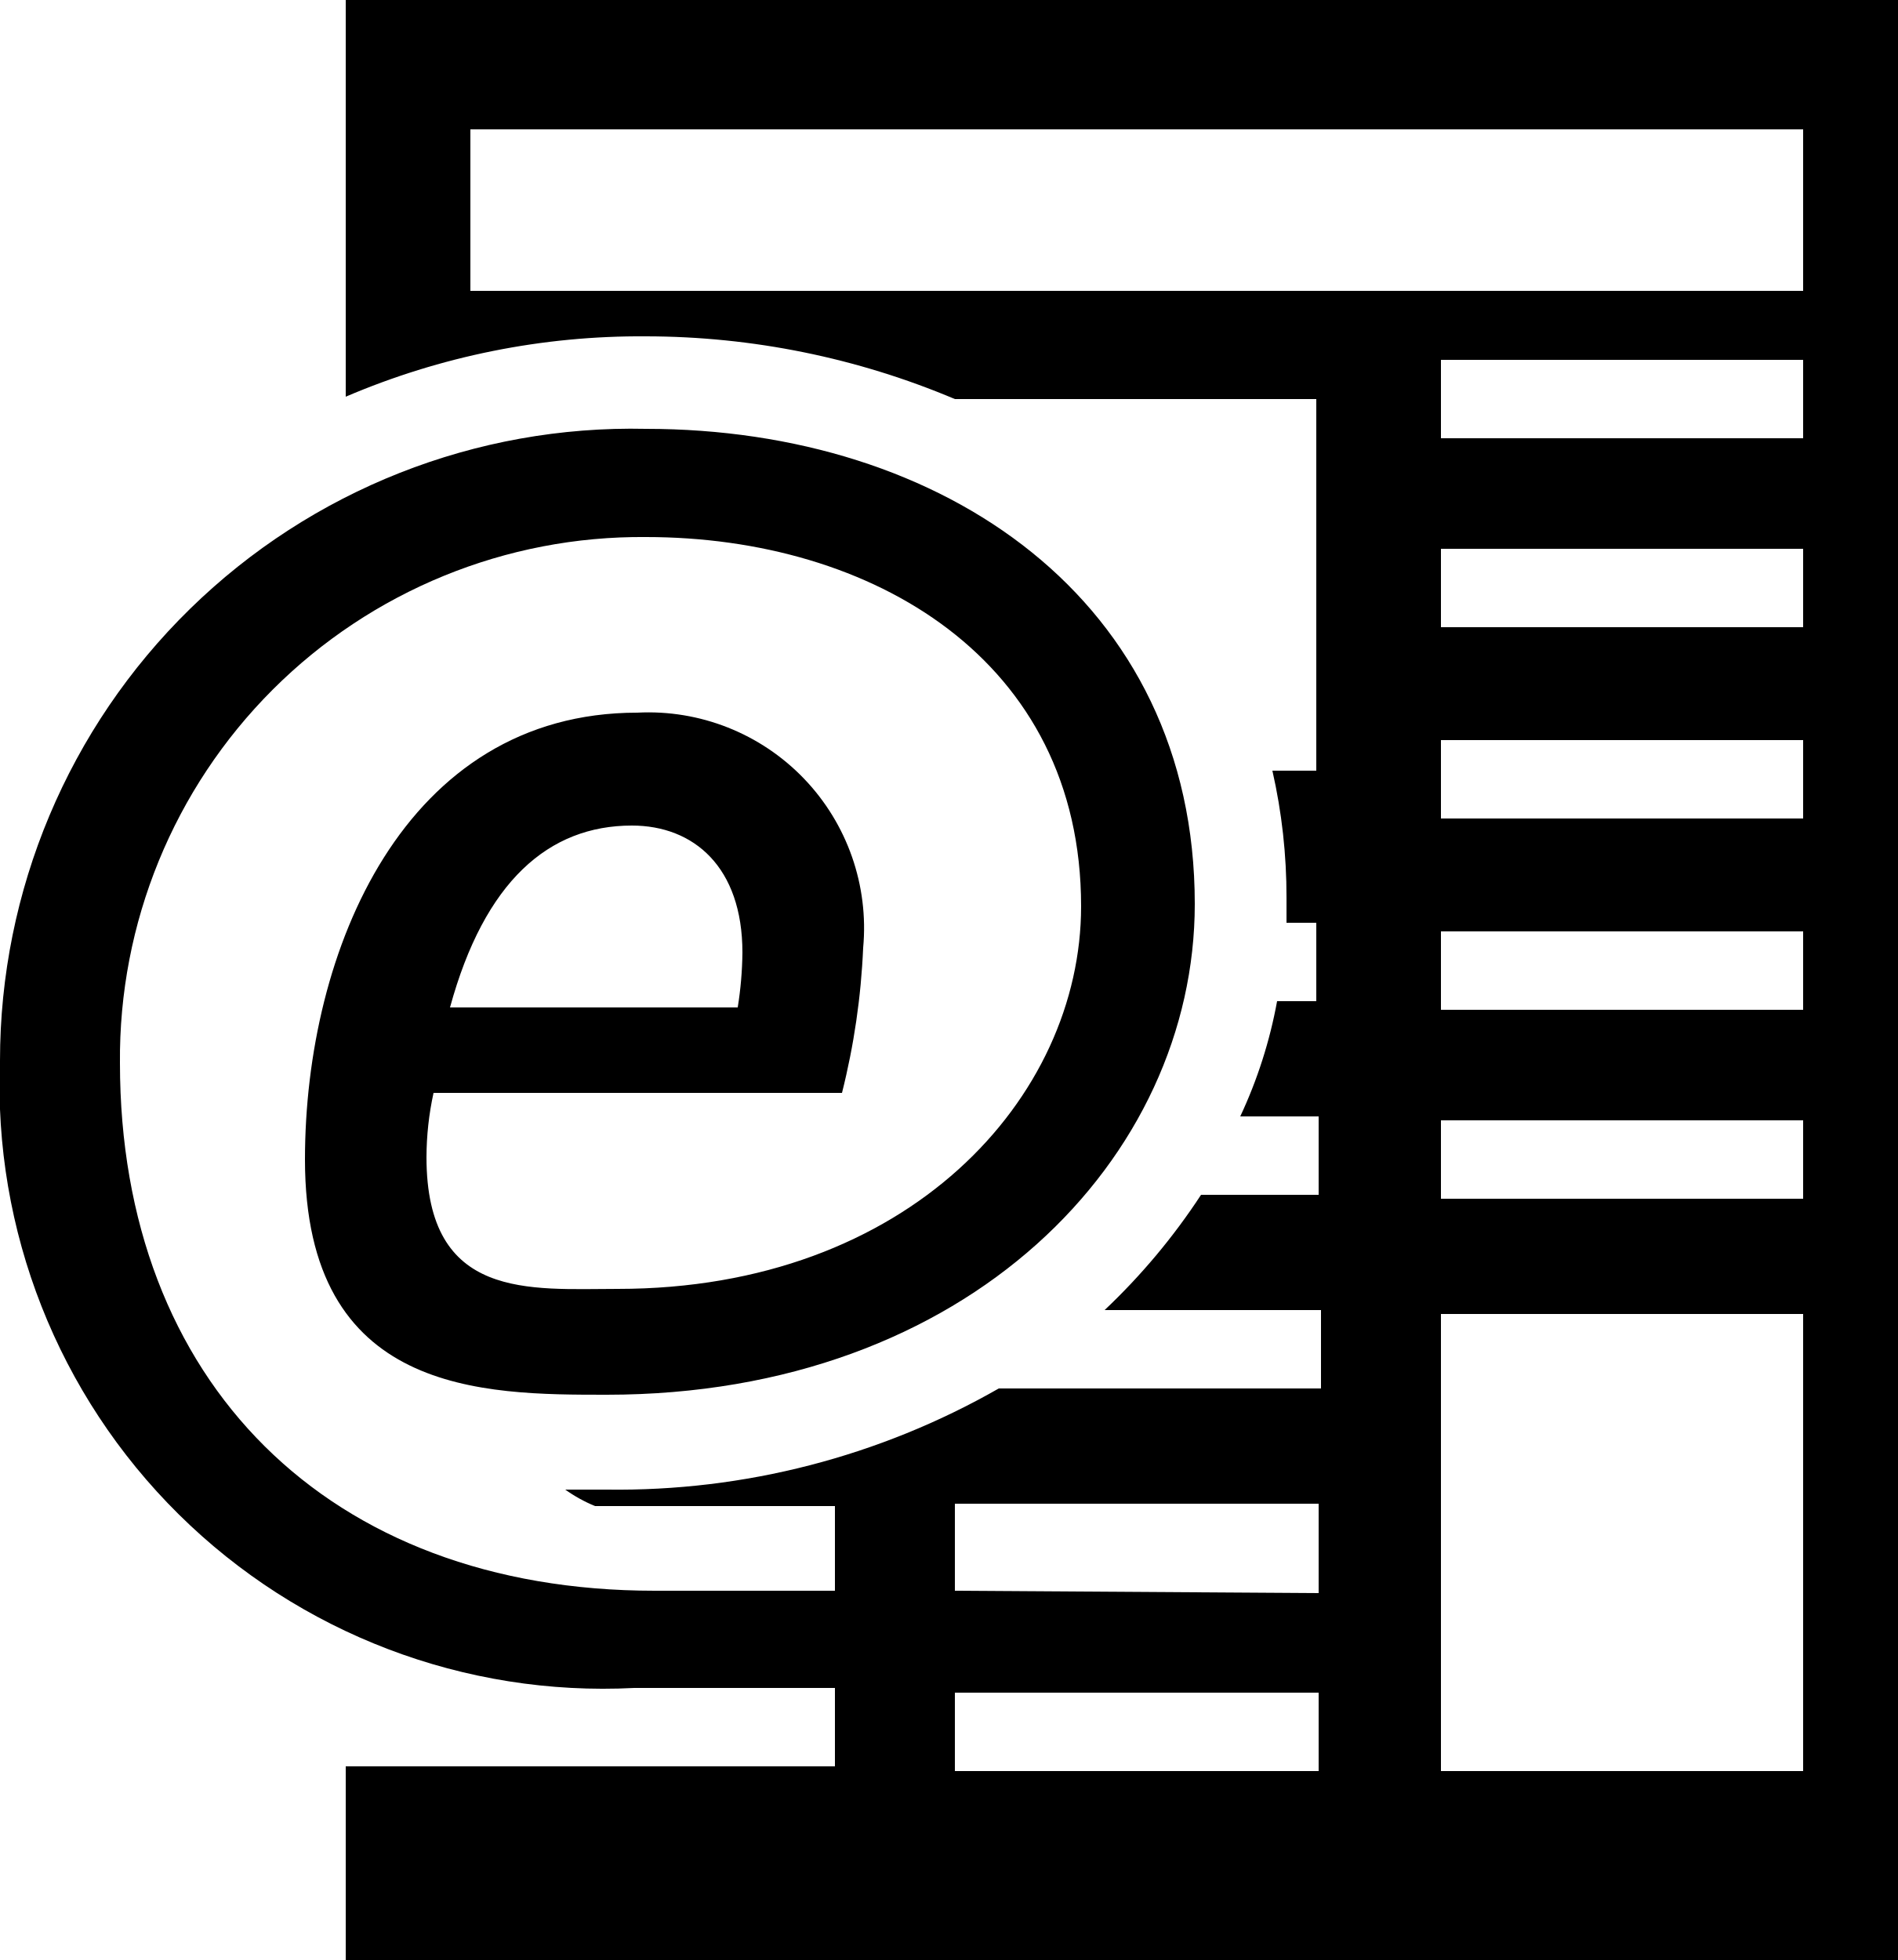
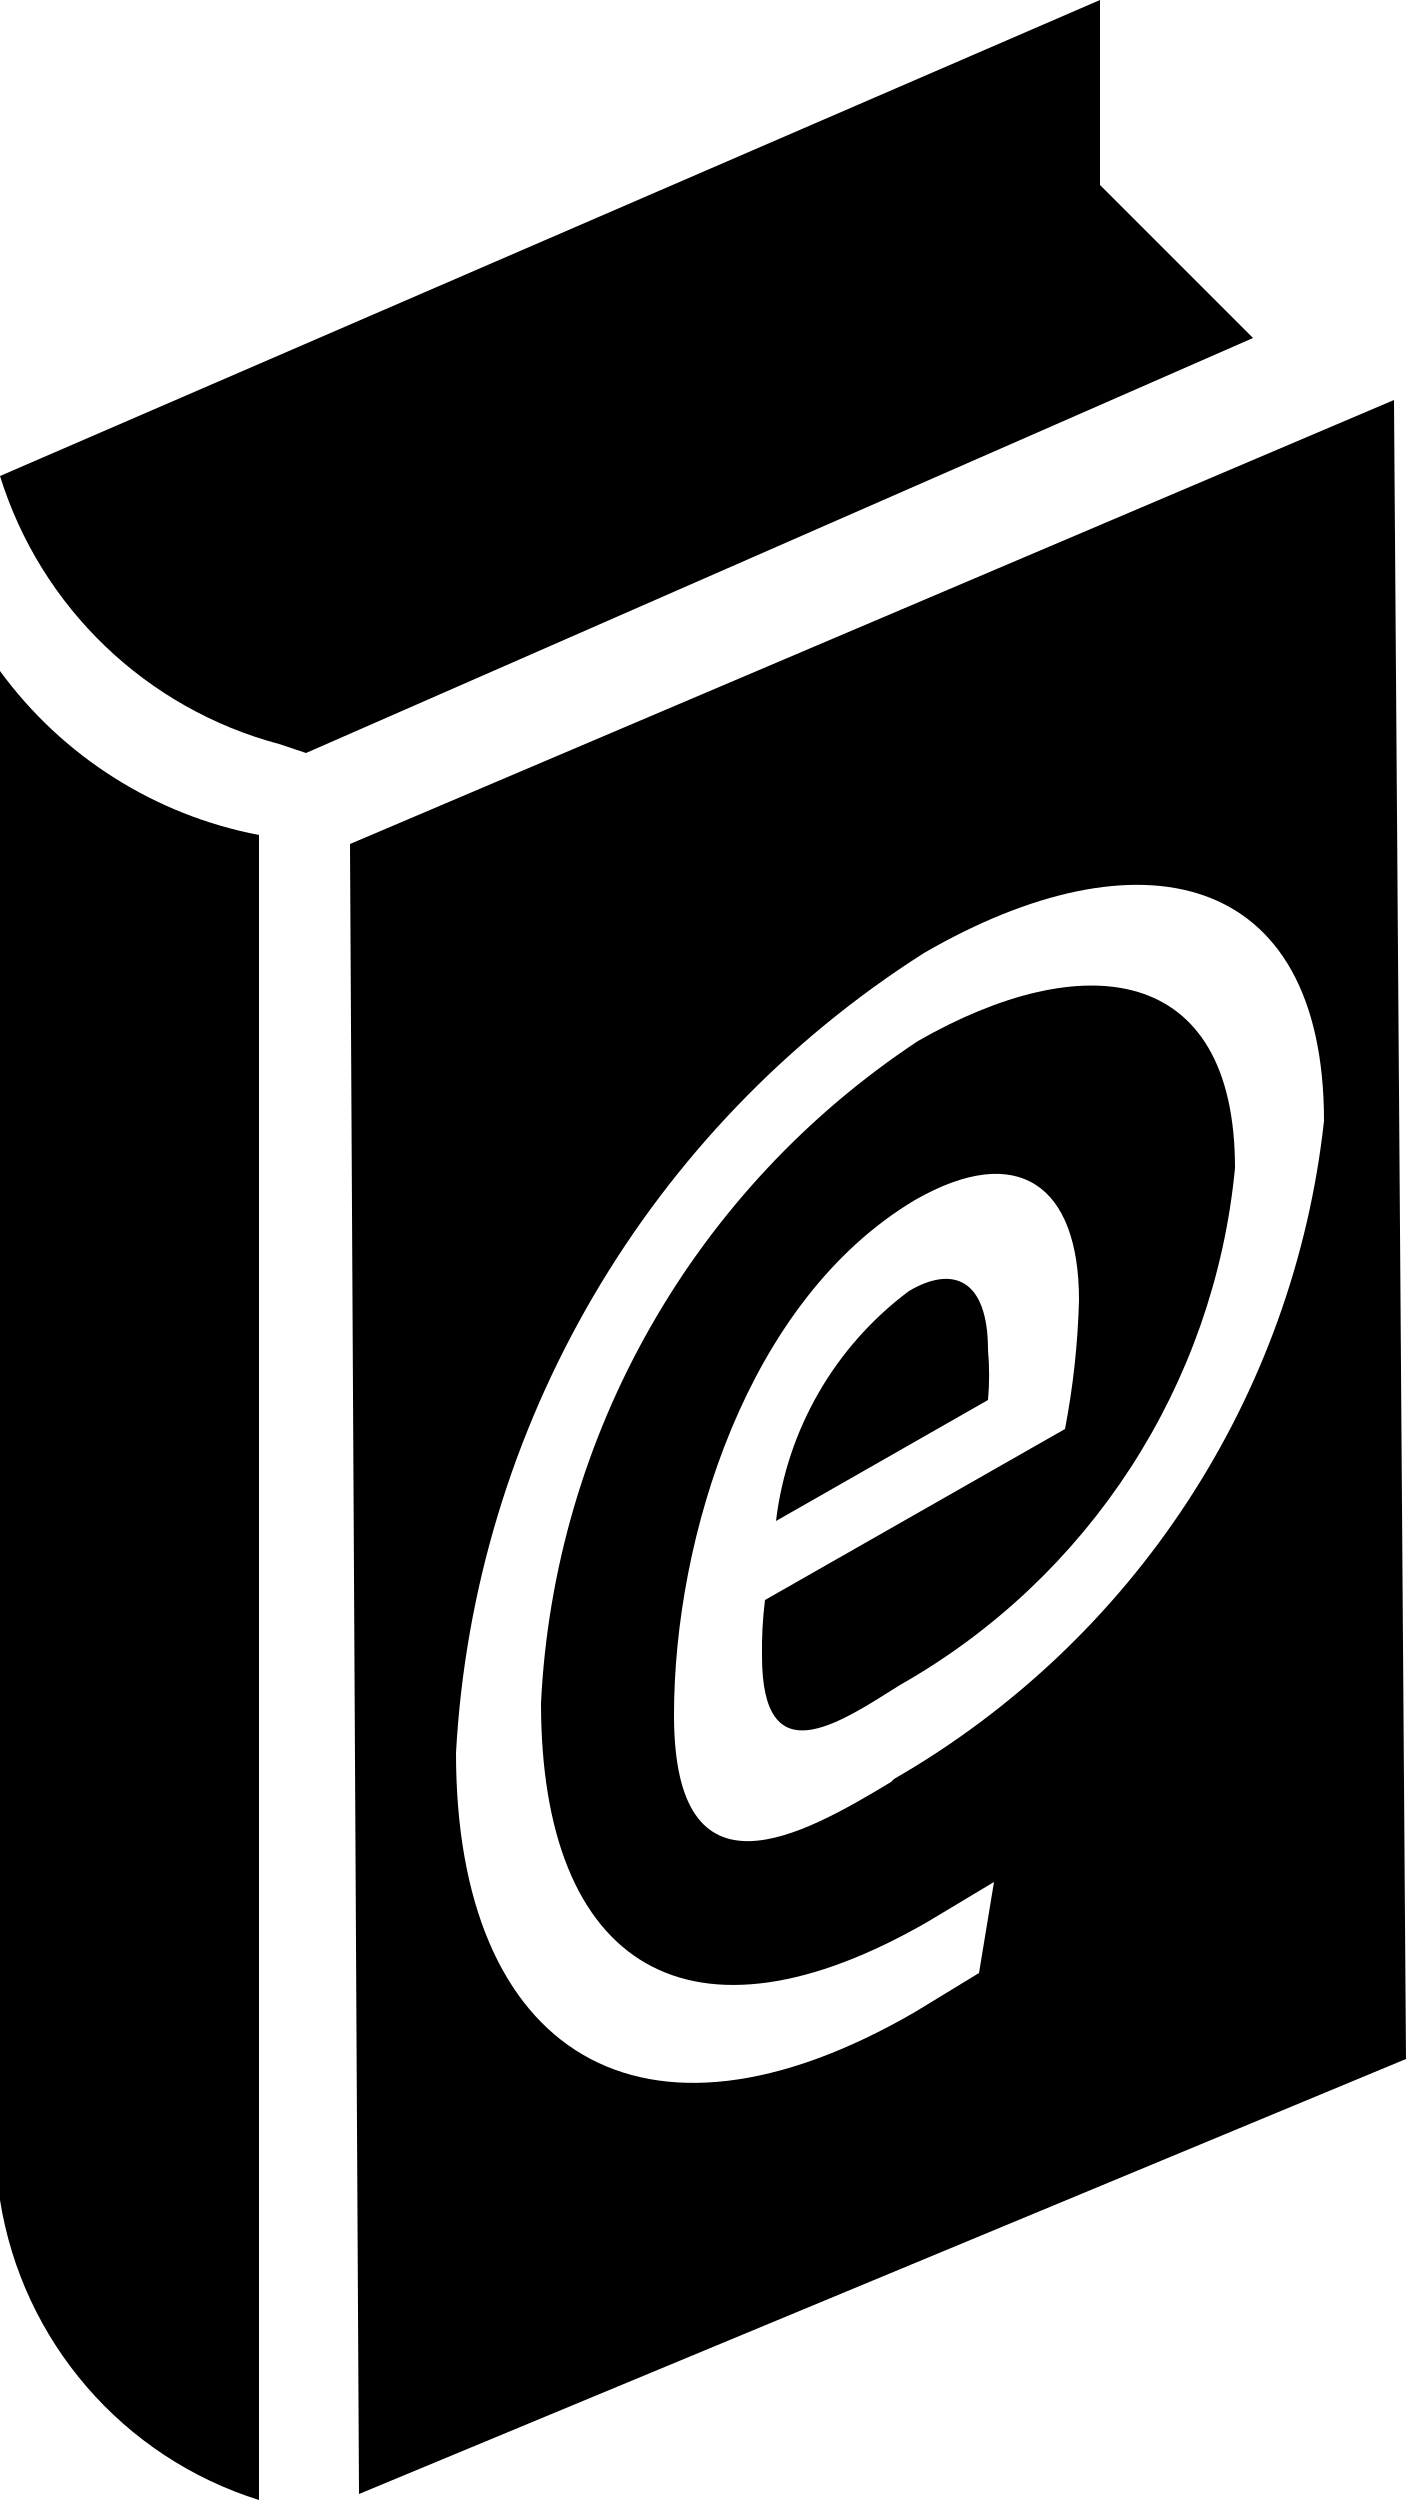
- <svg xmlns="http://www.w3.org/2000/svg" viewBox="0 0 24.21 25">
+ <svg xmlns="http://www.w3.org/2000/svg" viewBox="0 0 14.06 25">
  <g id="Calque_2" data-name="Calque 2">
-     <g id="enews">
-       <path d="M4.41,22.53h6.24v-1H8.09a7.7,7.7,0,0,1-8.09-8A8.06,8.06,0,0,1,8.24,5.47c3.79,0,7,2.18,7,6.06,0,3.23-2.88,6.26-7.5,6.26-1.58,0-3.85,0-3.85-3,0-2.67,1.27-5.7,4.24-5.7a2.75,2.75,0,0,1,2.88,3,9.17,9.17,0,0,1-.27,1.85H5.53a3.88,3.88,0,0,0-.09.82c0,1.83,1.32,1.68,2.44,1.68,3.71,0,5.91-2.44,5.91-4.88,0-3.15-2.67-4.71-5.55-4.71a6.65,6.65,0,0,0-6.71,6.71c0,4.06,2.65,6.73,6.82,6.73h2.3V19.21H7.59A1.88,1.88,0,0,1,7.21,19h.53a9.8,9.8,0,0,0,5-1.29h4.11v-1H14.09a8.2,8.2,0,0,0,1.23-1.47h1.5v-1h-1a6,6,0,0,0,.47-1.47h.5v-1h-.38v-.32a7.25,7.25,0,0,0-.18-1.62h.56V5.09H12.18v0a10.15,10.15,0,0,0-3.94-.8,9.56,9.56,0,0,0-3.83.77V0h19.8V25H4.41V22.53Zm3.65-12c-1.06,0-1.88.71-2.32,2.32H9.41a4.69,4.69,0,0,0,.06-.7c0-1.09-.62-1.62-1.41-1.62Zm8.76,11.06H12.18v1h4.64Zm0-1.27V19.18H12.18v1.11ZM23,22.59V16.76H18.38v5.83H23Zm0-7.3v-1H18.38v1H23Zm0-2.41v-1H18.38v1H23Zm0-2.44v-1H18.38v1H23ZM23,8V7H18.38V8H23Zm0-2.41v-1H18.38v1H23Zm0-3.94H6V3.71H23Z" />
+     <g id="Ebook-2">
+       <path d="M0,6.71A4.18,4.18,0,0,0,2.59,8.35V25A3.76,3.76,0,0,1,0,22V6.71ZM9.88,13.5a2.8,2.8,0,0,1,0,.5L7.76,15.21a3.37,3.37,0,0,1,1.33-2.3c.44-.26.79-.12.79.59ZM11,1.85l1.53,1.53L3.06,7.53l-.27-.09A4,4,0,0,1,0,4.76L11,0l0,1.85ZM13.94,4l.12,16.59L3.59,24.94,3.5,8.44,13.94,4Zm-5,13.79a8.69,8.69,0,0,0,4.3-6.58c0-2.53-1.86-2.92-4-1.68a10.14,10.14,0,0,0-4.68,8c0,3,1.85,4.18,4.59,2.59l.64-.39.15-.91-.65.39c-2.38,1.38-3.88.47-3.88-2.18a8.43,8.43,0,0,1,3.77-6.62c1.64-.94,3.17-.79,3.17,1.27A6.67,6.67,0,0,1,9,16.85c-.62.39-1.38.91-1.38-.29A4,4,0,0,1,7.65,16l3-1.71A7.93,7.93,0,0,0,10.79,13c0-1.15-.61-1.59-1.64-1-1.68,1-2.41,3.38-2.41,5.15,0,1.94,1.29,1.2,2.17.67Z" />
    </g>
  </g>
</svg>
